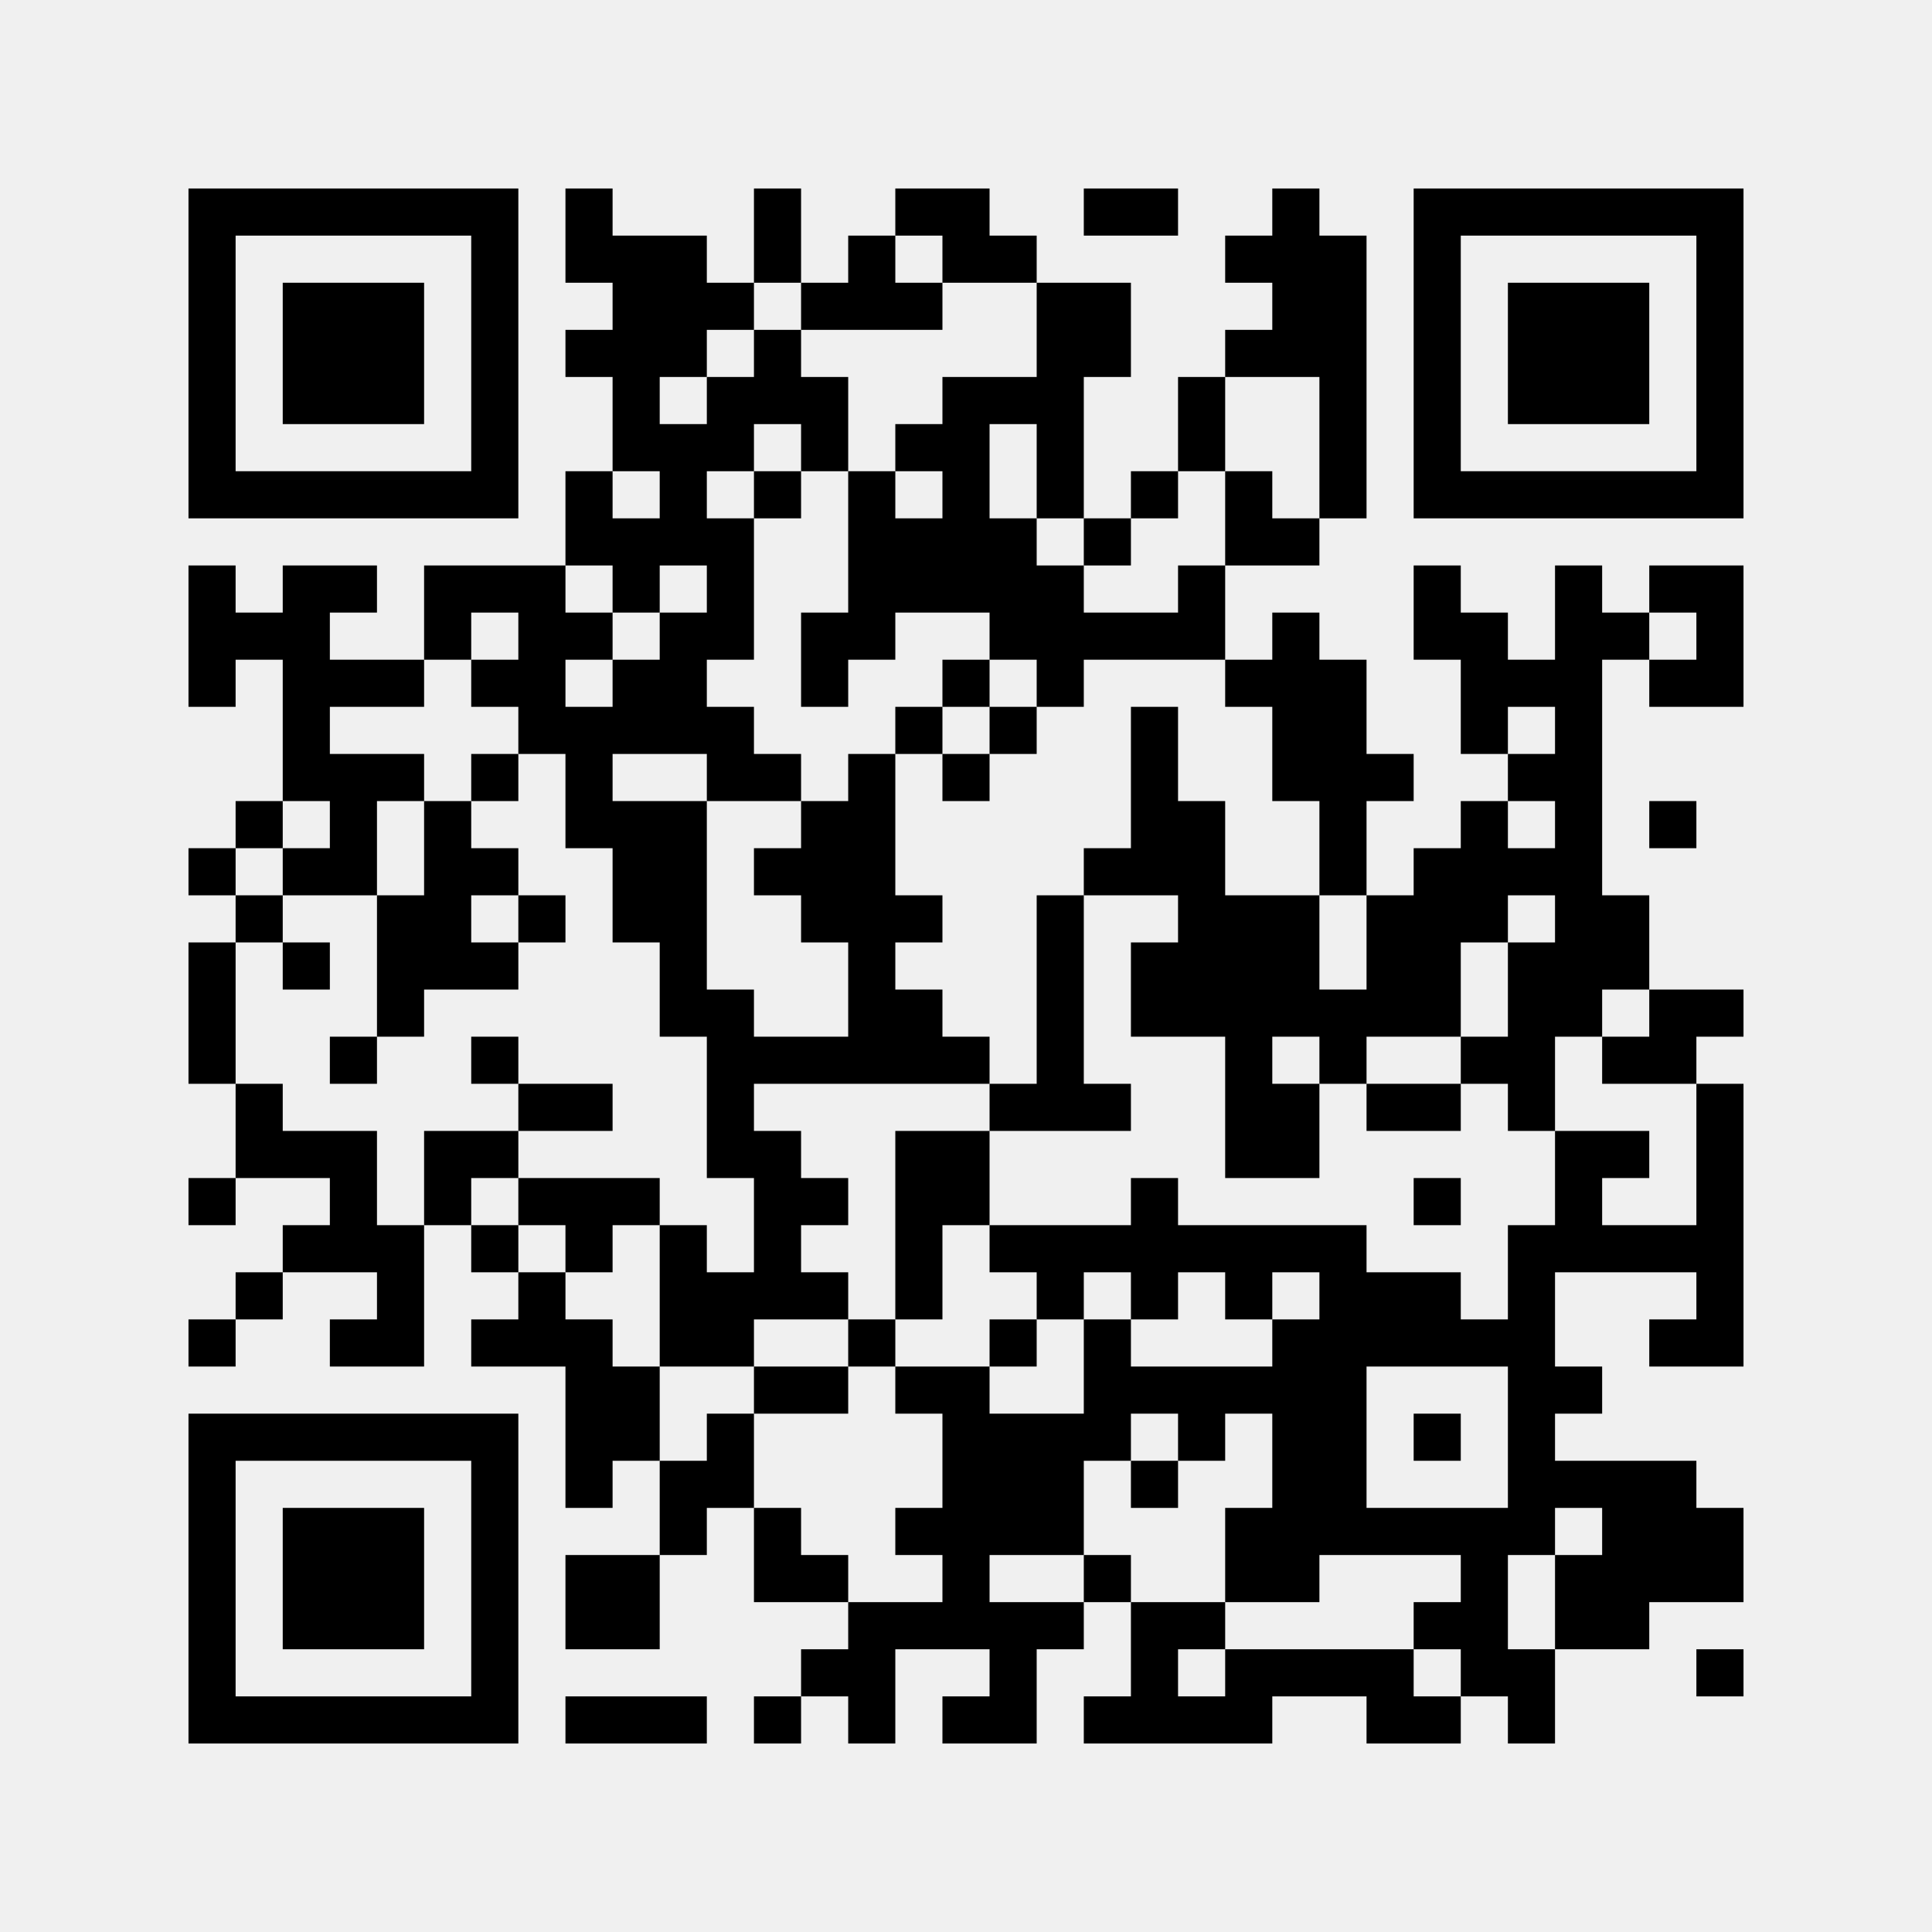
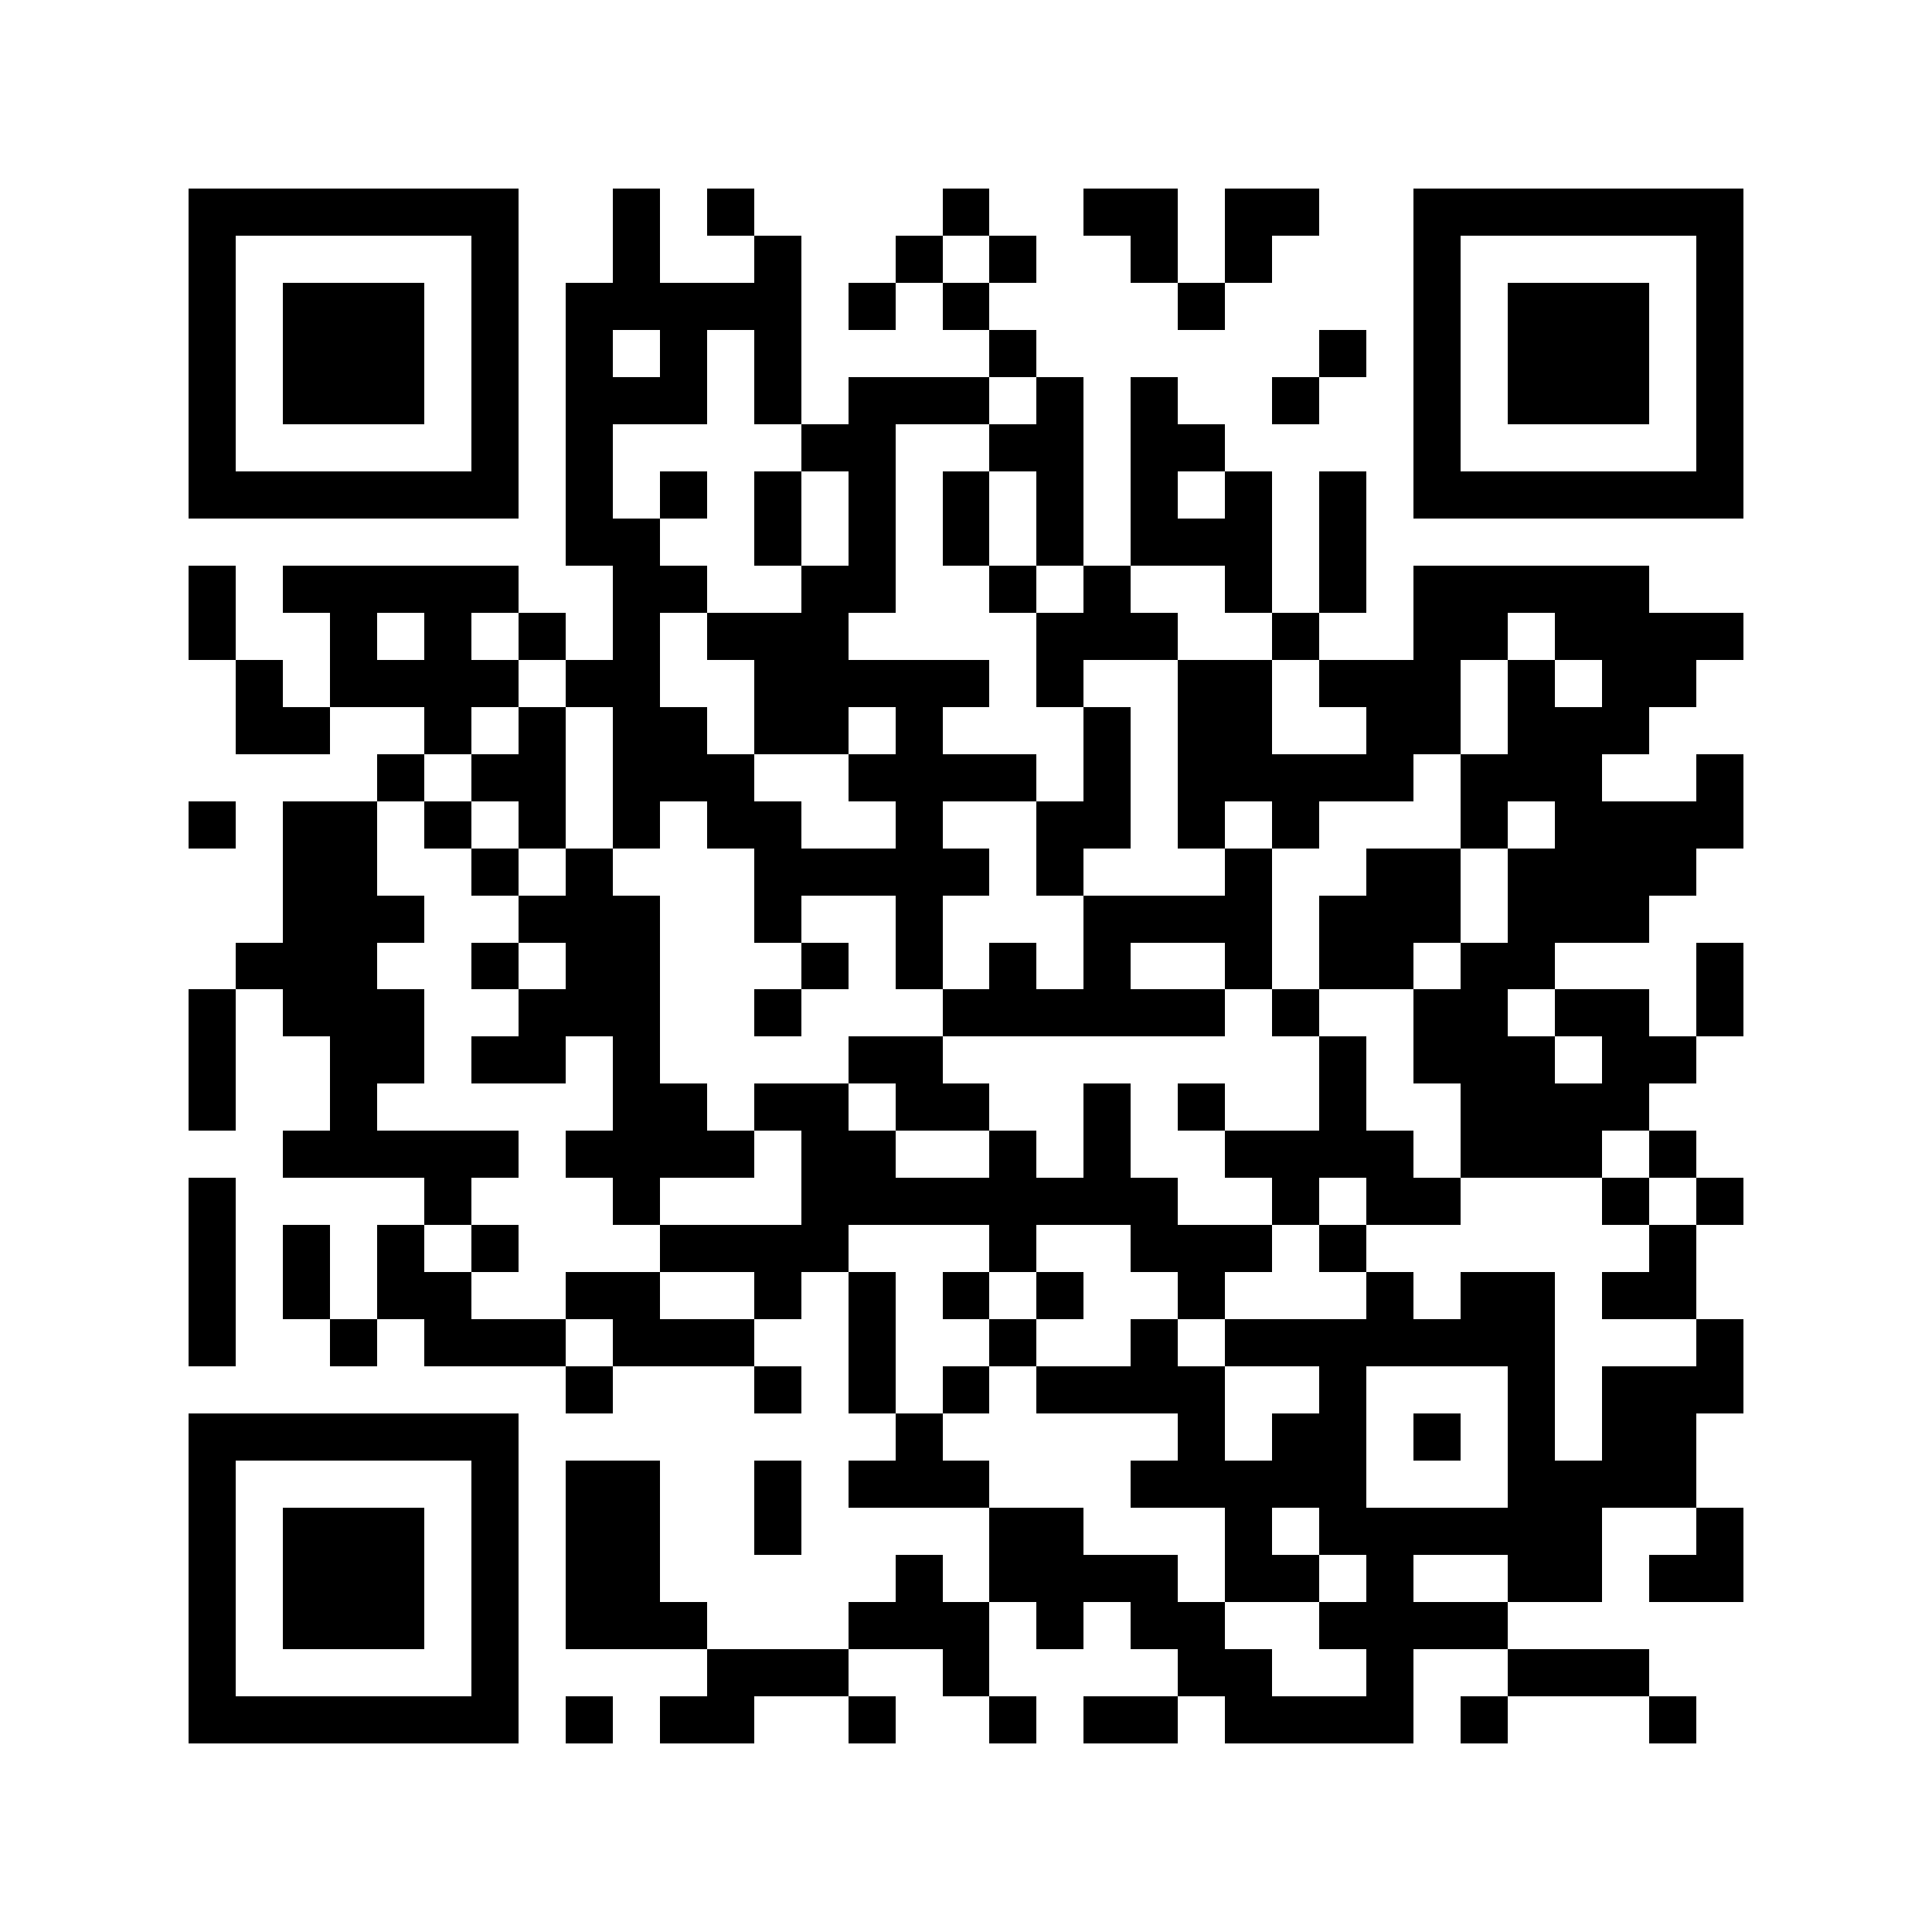
- <svg xmlns="http://www.w3.org/2000/svg" width="41mm" height="41mm" version="1.1" viewBox="0 0 41 41">
-   <path d="M4,4H5V5H4zM5,4H6V5H5zM6,4H7V5H6zM7,4H8V5H7zM8,4H9V5H8zM9,4H10V5H9zM10,4H11V5H10zM12,4H13V5H12zM16,4H17V5H16zM19,4H20V5H19zM20,4H21V5H20zM23,4H24V5H23zM24,4H25V5H24zM27,4H28V5H27zM30,4H31V5H30zM31,4H32V5H31zM32,4H33V5H32zM33,4H34V5H33zM34,4H35V5H34zM35,4H36V5H35zM36,4H37V5H36zM4,5H5V6H4zM10,5H11V6H10zM12,5H13V6H12zM13,5H14V6H13zM14,5H15V6H14zM16,5H17V6H16zM18,5H19V6H18zM20,5H21V6H20zM21,5H22V6H21zM26,5H27V6H26zM27,5H28V6H27zM28,5H29V6H28zM30,5H31V6H30zM36,5H37V6H36zM4,6H5V7H4zM6,6H7V7H6zM7,6H8V7H7zM8,6H9V7H8zM10,6H11V7H10zM13,6H14V7H13zM14,6H15V7H14zM15,6H16V7H15zM17,6H18V7H17zM18,6H19V7H18zM19,6H20V7H19zM22,6H23V7H22zM23,6H24V7H23zM27,6H28V7H27zM28,6H29V7H28zM30,6H31V7H30zM32,6H33V7H32zM33,6H34V7H33zM34,6H35V7H34zM36,6H37V7H36zM4,7H5V8H4zM6,7H7V8H6zM7,7H8V8H7zM8,7H9V8H8zM10,7H11V8H10zM12,7H13V8H12zM13,7H14V8H13zM14,7H15V8H14zM16,7H17V8H16zM22,7H23V8H22zM23,7H24V8H23zM26,7H27V8H26zM27,7H28V8H27zM28,7H29V8H28zM30,7H31V8H30zM32,7H33V8H32zM33,7H34V8H33zM34,7H35V8H34zM36,7H37V8H36zM4,8H5V9H4zM6,8H7V9H6zM7,8H8V9H7zM8,8H9V9H8zM10,8H11V9H10zM13,8H14V9H13zM15,8H16V9H15zM16,8H17V9H16zM17,8H18V9H17zM20,8H21V9H20zM21,8H22V9H21zM22,8H23V9H22zM25,8H26V9H25zM28,8H29V9H28zM30,8H31V9H30zM32,8H33V9H32zM33,8H34V9H33zM34,8H35V9H34zM36,8H37V9H36zM4,9H5V10H4zM10,9H11V10H10zM13,9H14V10H13zM14,9H15V10H14zM15,9H16V10H15zM17,9H18V10H17zM19,9H20V10H19zM20,9H21V10H20zM22,9H23V10H22zM25,9H26V10H25zM28,9H29V10H28zM30,9H31V10H30zM36,9H37V10H36zM4,10H5V11H4zM5,10H6V11H5zM6,10H7V11H6zM7,10H8V11H7zM8,10H9V11H8zM9,10H10V11H9zM10,10H11V11H10zM12,10H13V11H12zM14,10H15V11H14zM16,10H17V11H16zM18,10H19V11H18zM20,10H21V11H20zM22,10H23V11H22zM24,10H25V11H24zM26,10H27V11H26zM28,10H29V11H28zM30,10H31V11H30zM31,10H32V11H31zM32,10H33V11H32zM33,10H34V11H33zM34,10H35V11H34zM35,10H36V11H35zM36,10H37V11H36zM12,11H13V12H12zM13,11H14V12H13zM14,11H15V12H14zM15,11H16V12H15zM18,11H19V12H18zM19,11H20V12H19zM20,11H21V12H20zM21,11H22V12H21zM23,11H24V12H23zM26,11H27V12H26zM27,11H28V12H27zM4,12H5V13H4zM6,12H7V13H6zM7,12H8V13H7zM9,12H10V13H9zM10,12H11V13H10zM11,12H12V13H11zM13,12H14V13H13zM15,12H16V13H15zM18,12H19V13H18zM19,12H20V13H19zM20,12H21V13H20zM21,12H22V13H21zM22,12H23V13H22zM25,12H26V13H25zM30,12H31V13H30zM33,12H34V13H33zM35,12H36V13H35zM36,12H37V13H36zM4,13H5V14H4zM5,13H6V14H5zM6,13H7V14H6zM9,13H10V14H9zM11,13H12V14H11zM12,13H13V14H12zM14,13H15V14H14zM15,13H16V14H15zM17,13H18V14H17zM18,13H19V14H18zM21,13H22V14H21zM22,13H23V14H22zM23,13H24V14H23zM24,13H25V14H24zM25,13H26V14H25zM27,13H28V14H27zM30,13H31V14H30zM31,13H32V14H31zM33,13H34V14H33zM34,13H35V14H34zM36,13H37V14H36zM4,14H5V15H4zM6,14H7V15H6zM7,14H8V15H7zM8,14H9V15H8zM10,14H11V15H10zM11,14H12V15H11zM13,14H14V15H13zM14,14H15V15H14zM17,14H18V15H17zM20,14H21V15H20zM22,14H23V15H22zM26,14H27V15H26zM27,14H28V15H27zM28,14H29V15H28zM31,14H32V15H31zM32,14H33V15H32zM33,14H34V15H33zM35,14H36V15H35zM36,14H37V15H36zM6,15H7V16H6zM11,15H12V16H11zM12,15H13V16H12zM13,15H14V16H13zM14,15H15V16H14zM15,15H16V16H15zM19,15H20V16H19zM21,15H22V16H21zM24,15H25V16H24zM27,15H28V16H27zM28,15H29V16H28zM31,15H32V16H31zM33,15H34V16H33zM6,16H7V17H6zM7,16H8V17H7zM8,16H9V17H8zM10,16H11V17H10zM12,16H13V17H12zM15,16H16V17H15zM16,16H17V17H16zM18,16H19V17H18zM20,16H21V17H20zM24,16H25V17H24zM27,16H28V17H27zM28,16H29V17H28zM29,16H30V17H29zM32,16H33V17H32zM33,16H34V17H33zM5,17H6V18H5zM7,17H8V18H7zM9,17H10V18H9zM12,17H13V18H12zM13,17H14V18H13zM14,17H15V18H14zM17,17H18V18H17zM18,17H19V18H18zM24,17H25V18H24zM25,17H26V18H25zM28,17H29V18H28zM31,17H32V18H31zM33,17H34V18H33zM35,17H36V18H35zM4,18H5V19H4zM6,18H7V19H6zM7,18H8V19H7zM9,18H10V19H9zM10,18H11V19H10zM13,18H14V19H13zM14,18H15V19H14zM16,18H17V19H16zM17,18H18V19H17zM18,18H19V19H18zM23,18H24V19H23zM24,18H25V19H24zM25,18H26V19H25zM28,18H29V19H28zM30,18H31V19H30zM31,18H32V19H31zM32,18H33V19H32zM33,18H34V19H33zM5,19H6V20H5zM8,19H9V20H8zM9,19H10V20H9zM11,19H12V20H11zM13,19H14V20H13zM14,19H15V20H14zM17,19H18V20H17zM18,19H19V20H18zM19,19H20V20H19zM22,19H23V20H22zM25,19H26V20H25zM26,19H27V20H26zM27,19H28V20H27zM29,19H30V20H29zM30,19H31V20H30zM31,19H32V20H31zM33,19H34V20H33zM34,19H35V20H34zM4,20H5V21H4zM6,20H7V21H6zM8,20H9V21H8zM9,20H10V21H9zM10,20H11V21H10zM14,20H15V21H14zM18,20H19V21H18zM22,20H23V21H22zM24,20H25V21H24zM25,20H26V21H25zM26,20H27V21H26zM27,20H28V21H27zM29,20H30V21H29zM30,20H31V21H30zM32,20H33V21H32zM33,20H34V21H33zM34,20H35V21H34zM4,21H5V22H4zM8,21H9V22H8zM14,21H15V22H14zM15,21H16V22H15zM18,21H19V22H18zM19,21H20V22H19zM22,21H23V22H22zM24,21H25V22H24zM25,21H26V22H25zM26,21H27V22H26zM27,21H28V22H27zM28,21H29V22H28zM29,21H30V22H29zM30,21H31V22H30zM32,21H33V22H32zM33,21H34V22H33zM35,21H36V22H35zM36,21H37V22H36zM4,22H5V23H4zM7,22H8V23H7zM10,22H11V23H10zM15,22H16V23H15zM16,22H17V23H16zM17,22H18V23H17zM18,22H19V23H18zM19,22H20V23H19zM20,22H21V23H20zM22,22H23V23H22zM26,22H27V23H26zM28,22H29V23H28zM31,22H32V23H31zM32,22H33V23H32zM34,22H35V23H34zM35,22H36V23H35zM5,23H6V24H5zM11,23H12V24H11zM12,23H13V24H12zM15,23H16V24H15zM21,23H22V24H21zM22,23H23V24H22zM23,23H24V24H23zM26,23H27V24H26zM27,23H28V24H27zM29,23H30V24H29zM30,23H31V24H30zM32,23H33V24H32zM36,23H37V24H36zM5,24H6V25H5zM6,24H7V25H6zM7,24H8V25H7zM9,24H10V25H9zM10,24H11V25H10zM15,24H16V25H15zM16,24H17V25H16zM19,24H20V25H19zM20,24H21V25H20zM26,24H27V25H26zM27,24H28V25H27zM33,24H34V25H33zM34,24H35V25H34zM36,24H37V25H36zM4,25H5V26H4zM7,25H8V26H7zM9,25H10V26H9zM11,25H12V26H11zM12,25H13V26H12zM13,25H14V26H13zM16,25H17V26H16zM17,25H18V26H17zM19,25H20V26H19zM20,25H21V26H20zM24,25H25V26H24zM30,25H31V26H30zM33,25H34V26H33zM36,25H37V26H36zM6,26H7V27H6zM7,26H8V27H7zM8,26H9V27H8zM10,26H11V27H10zM12,26H13V27H12zM14,26H15V27H14zM16,26H17V27H16zM19,26H20V27H19zM21,26H22V27H21zM22,26H23V27H22zM23,26H24V27H23zM24,26H25V27H24zM25,26H26V27H25zM26,26H27V27H26zM27,26H28V27H27zM28,26H29V27H28zM32,26H33V27H32zM33,26H34V27H33zM34,26H35V27H34zM35,26H36V27H35zM36,26H37V27H36zM5,27H6V28H5zM8,27H9V28H8zM11,27H12V28H11zM14,27H15V28H14zM15,27H16V28H15zM16,27H17V28H16zM17,27H18V28H17zM19,27H20V28H19zM22,27H23V28H22zM24,27H25V28H24zM26,27H27V28H26zM28,27H29V28H28zM29,27H30V28H29zM30,27H31V28H30zM32,27H33V28H32zM36,27H37V28H36zM4,28H5V29H4zM7,28H8V29H7zM8,28H9V29H8zM10,28H11V29H10zM11,28H12V29H11zM12,28H13V29H12zM14,28H15V29H14zM15,28H16V29H15zM18,28H19V29H18zM21,28H22V29H21zM23,28H24V29H23zM27,28H28V29H27zM28,28H29V29H28zM29,28H30V29H29zM30,28H31V29H30zM31,28H32V29H31zM32,28H33V29H32zM35,28H36V29H35zM36,28H37V29H36zM12,29H13V30H12zM13,29H14V30H13zM16,29H17V30H16zM17,29H18V30H17zM19,29H20V30H19zM20,29H21V30H20zM23,29H24V30H23zM24,29H25V30H24zM25,29H26V30H25zM26,29H27V30H26zM27,29H28V30H27zM28,29H29V30H28zM32,29H33V30H32zM33,29H34V30H33zM4,30H5V31H4zM5,30H6V31H5zM6,30H7V31H6zM7,30H8V31H7zM8,30H9V31H8zM9,30H10V31H9zM10,30H11V31H10zM12,30H13V31H12zM13,30H14V31H13zM15,30H16V31H15zM20,30H21V31H20zM21,30H22V31H21zM22,30H23V31H22zM23,30H24V31H23zM25,30H26V31H25zM27,30H28V31H27zM28,30H29V31H28zM30,30H31V31H30zM32,30H33V31H32zM4,31H5V32H4zM10,31H11V32H10zM12,31H13V32H12zM14,31H15V32H14zM15,31H16V32H15zM20,31H21V32H20zM21,31H22V32H21zM22,31H23V32H22zM24,31H25V32H24zM27,31H28V32H27zM28,31H29V32H28zM32,31H33V32H32zM33,31H34V32H33zM34,31H35V32H34zM35,31H36V32H35zM4,32H5V33H4zM6,32H7V33H6zM7,32H8V33H7zM8,32H9V33H8zM10,32H11V33H10zM14,32H15V33H14zM16,32H17V33H16zM19,32H20V33H19zM20,32H21V33H20zM21,32H22V33H21zM22,32H23V33H22zM26,32H27V33H26zM27,32H28V33H27zM28,32H29V33H28zM29,32H30V33H29zM30,32H31V33H30zM31,32H32V33H31zM32,32H33V33H32zM34,32H35V33H34zM35,32H36V33H35zM36,32H37V33H36zM4,33H5V34H4zM6,33H7V34H6zM7,33H8V34H7zM8,33H9V34H8zM10,33H11V34H10zM12,33H13V34H12zM13,33H14V34H13zM16,33H17V34H16zM17,33H18V34H17zM20,33H21V34H20zM23,33H24V34H23zM26,33H27V34H26zM27,33H28V34H27zM31,33H32V34H31zM33,33H34V34H33zM34,33H35V34H34zM35,33H36V34H35zM36,33H37V34H36zM4,34H5V35H4zM6,34H7V35H6zM7,34H8V35H7zM8,34H9V35H8zM10,34H11V35H10zM12,34H13V35H12zM13,34H14V35H13zM18,34H19V35H18zM19,34H20V35H19zM20,34H21V35H20zM21,34H22V35H21zM22,34H23V35H22zM24,34H25V35H24zM25,34H26V35H25zM30,34H31V35H30zM31,34H32V35H31zM33,34H34V35H33zM34,34H35V35H34zM4,35H5V36H4zM10,35H11V36H10zM17,35H18V36H17zM18,35H19V36H18zM21,35H22V36H21zM24,35H25V36H24zM26,35H27V36H26zM27,35H28V36H27zM28,35H29V36H28zM29,35H30V36H29zM31,35H32V36H31zM32,35H33V36H32zM36,35H37V36H36zM4,36H5V37H4zM5,36H6V37H5zM6,36H7V37H6zM7,36H8V37H7zM8,36H9V37H8zM9,36H10V37H9zM10,36H11V37H10zM12,36H13V37H12zM13,36H14V37H13zM14,36H15V37H14zM16,36H17V37H16zM18,36H19V37H18zM20,36H21V37H20zM21,36H22V37H21zM23,36H24V37H23zM24,36H25V37H24zM25,36H26V37H25zM26,36H27V37H26zM29,36H30V37H29zM30,36H31V37H30zM32,36H33V37H32z" id="qr-path" fill="#000000" fill-opacity="1" fill-rule="nonzero" stroke="none" />
+ <svg xmlns="http://www.w3.org/2000/svg" viewBox="0 0 41 41" shape-rendering="crispEdges">
+   <path fill="#ffffff" d="M0 0h41v41H0z" />
+   <path stroke="#000000" d="M4 4.5h7m2 0h1m1 0h1m4 0h1m2 0h2m1 0h2m2 0h7M4 5.5h1m5 0h1m2 0h1m2 0h1m2 0h1m1 0h1m2 0h1m1 0h1m3 0h1m5 0h1M4 6.5h1m1 0h3m1 0h1m1 0h5m1 0h1m1 0h1m4 0h1m4 0h1m1 0h3m1 0h1M4 7.5h1m1 0h3m1 0h1m1 0h1m1 0h1m1 0h1m4 0h1m6 0h1m1 0h1m1 0h3m1 0h1M4 8.5h1m1 0h3m1 0h1m1 0h3m1 0h1m1 0h3m1 0h1m1 0h1m2 0h1m2 0h1m1 0h3m1 0h1M4 9.5h1m5 0h1m1 0h1m4 0h2m2 0h2m1 0h2m4 0h1m5 0h1M4 10.5h7m1 0h1m1 0h1m1 0h1m1 0h1m1 0h1m1 0h1m1 0h1m1 0h1m1 0h1m1 0h7M12 11.5h2m2 0h1m1 0h1m1 0h1m1 0h1m1 0h3m1 0h1M4 12.5h1m1 0h5m2 0h2m2 0h2m2 0h1m1 0h1m2 0h1m1 0h1m1 0h5M4 13.5h1m2 0h1m1 0h1m1 0h1m1 0h1m1 0h3m4 0h3m2 0h1m2 0h2m1 0h4M5 14.5h1m1 0h4m1 0h2m2 0h5m1 0h1m2 0h2m1 0h3m1 0h1m1 0h2M5 15.5h2m2 0h1m1 0h1m1 0h2m1 0h2m1 0h1m3 0h1m1 0h2m2 0h2m1 0h3M8 16.5h1m1 0h2m1 0h3m2 0h4m1 0h1m1 0h5m1 0h3m2 0h1M4 17.5h1m1 0h2m1 0h1m1 0h1m1 0h1m1 0h2m2 0h1m2 0h2m1 0h1m1 0h1m3 0h1m1 0h4M6 18.5h2m2 0h1m1 0h1m3 0h5m1 0h1m3 0h1m2 0h2m1 0h4M6 19.5h3m2 0h3m2 0h1m2 0h1m3 0h4m1 0h3m1 0h3M5 20.5h3m2 0h1m1 0h2m3 0h1m1 0h1m1 0h1m1 0h1m2 0h1m1 0h2m1 0h2m3 0h1M4 21.5h1m1 0h3m2 0h3m2 0h1m3 0h6m1 0h1m2 0h2m1 0h2m1 0h1M4 22.5h1m2 0h2m1 0h2m1 0h1m4 0h2m8 0h1m1 0h3m1 0h2M4 23.5h1m2 0h1m5 0h2m1 0h2m1 0h2m2 0h1m1 0h1m2 0h1m2 0h4M6 24.5h5m1 0h4m1 0h2m2 0h1m1 0h1m2 0h4m1 0h3m1 0h1M4 25.5h1m4 0h1m3 0h1m3 0h8m2 0h1m1 0h2m3 0h1m1 0h1M4 26.5h1m1 0h1m1 0h1m1 0h1m3 0h4m3 0h1m2 0h3m1 0h1m6 0h1M4 27.5h1m1 0h1m1 0h2m2 0h2m2 0h1m1 0h1m1 0h1m1 0h1m2 0h1m3 0h1m1 0h2m1 0h2M4 28.5h1m2 0h1m1 0h3m1 0h3m2 0h1m2 0h1m2 0h1m1 0h7m3 0h1M12 29.5h1m3 0h1m1 0h1m1 0h1m1 0h4m2 0h1m3 0h1m1 0h3M4 30.5h7m8 0h1m5 0h1m1 0h2m1 0h1m1 0h1m1 0h2M4 31.5h1m5 0h1m1 0h2m2 0h1m1 0h3m3 0h5m3 0h4M4 32.5h1m1 0h3m1 0h1m1 0h2m2 0h1m4 0h2m3 0h1m1 0h6m2 0h1M4 33.5h1m1 0h3m1 0h1m1 0h2m5 0h1m1 0h4m1 0h2m1 0h1m2 0h2m1 0h2M4 34.5h1m1 0h3m1 0h1m1 0h3m3 0h3m1 0h1m1 0h2m2 0h4M4 35.5h1m5 0h1m4 0h3m2 0h1m4 0h2m2 0h1m2 0h3M4 36.5h7m1 0h1m1 0h2m2 0h1m2 0h1m1 0h2m1 0h4m1 0h1m3 0h1" />
</svg>
